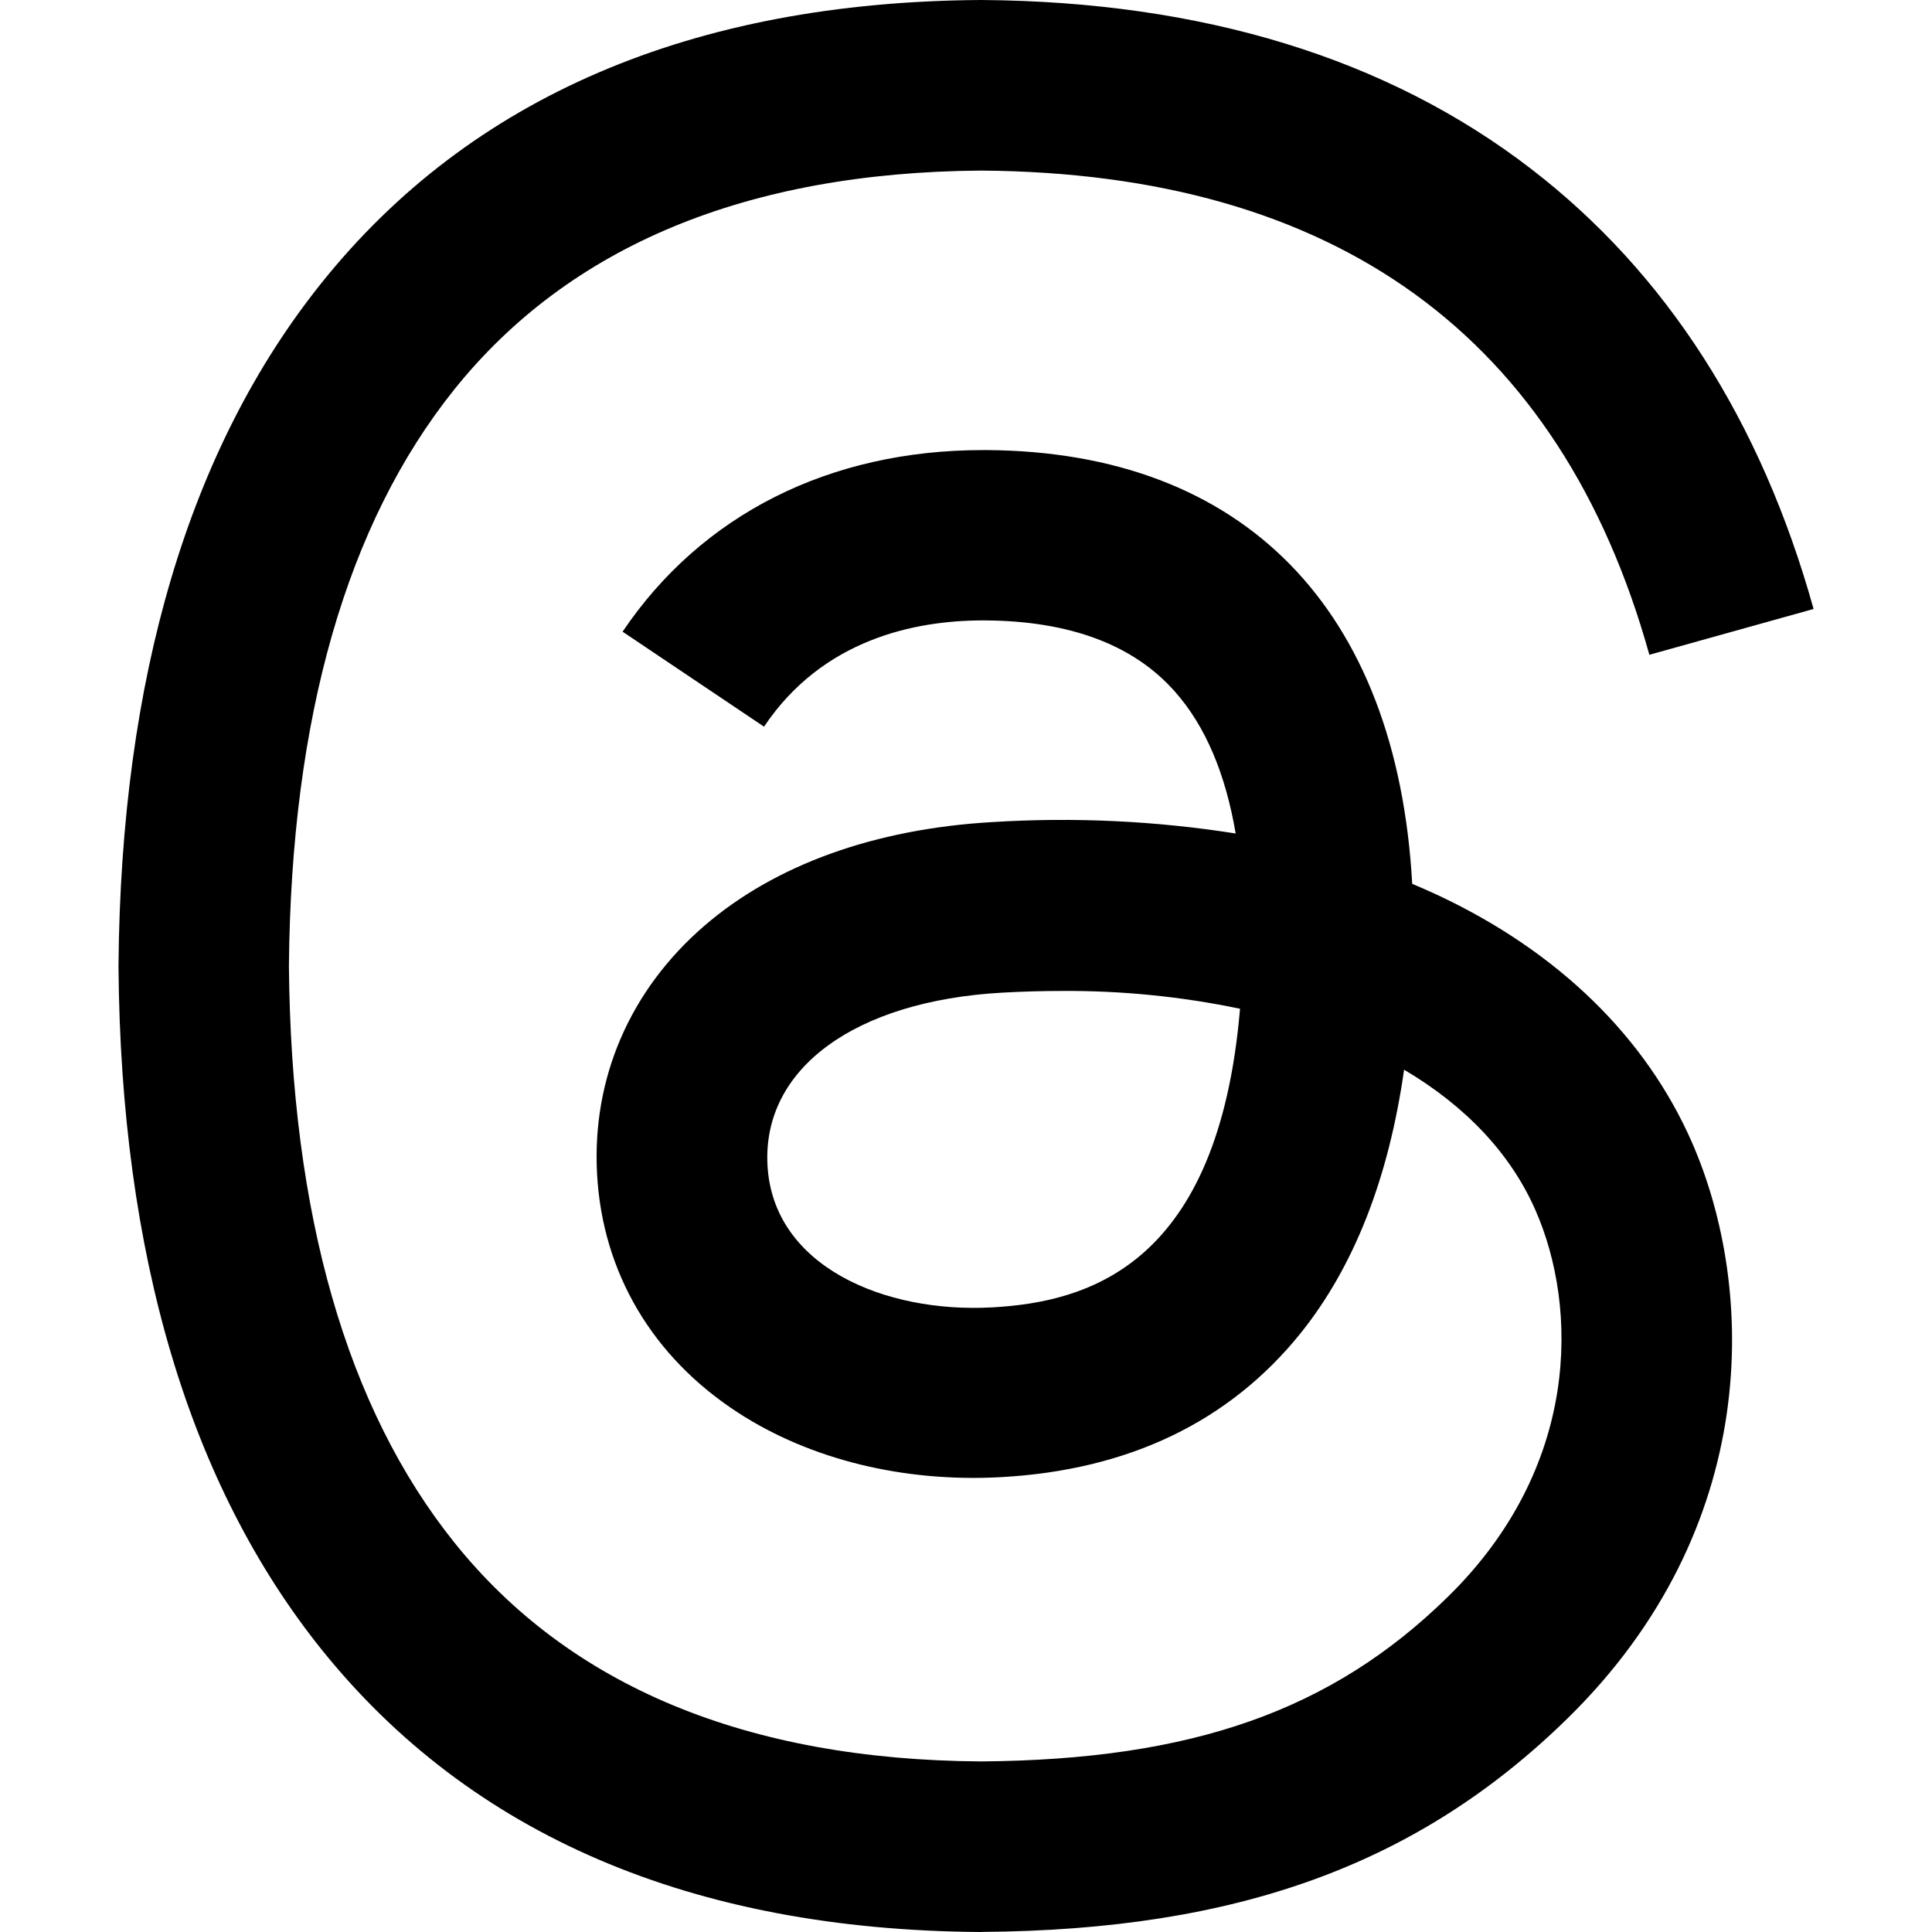
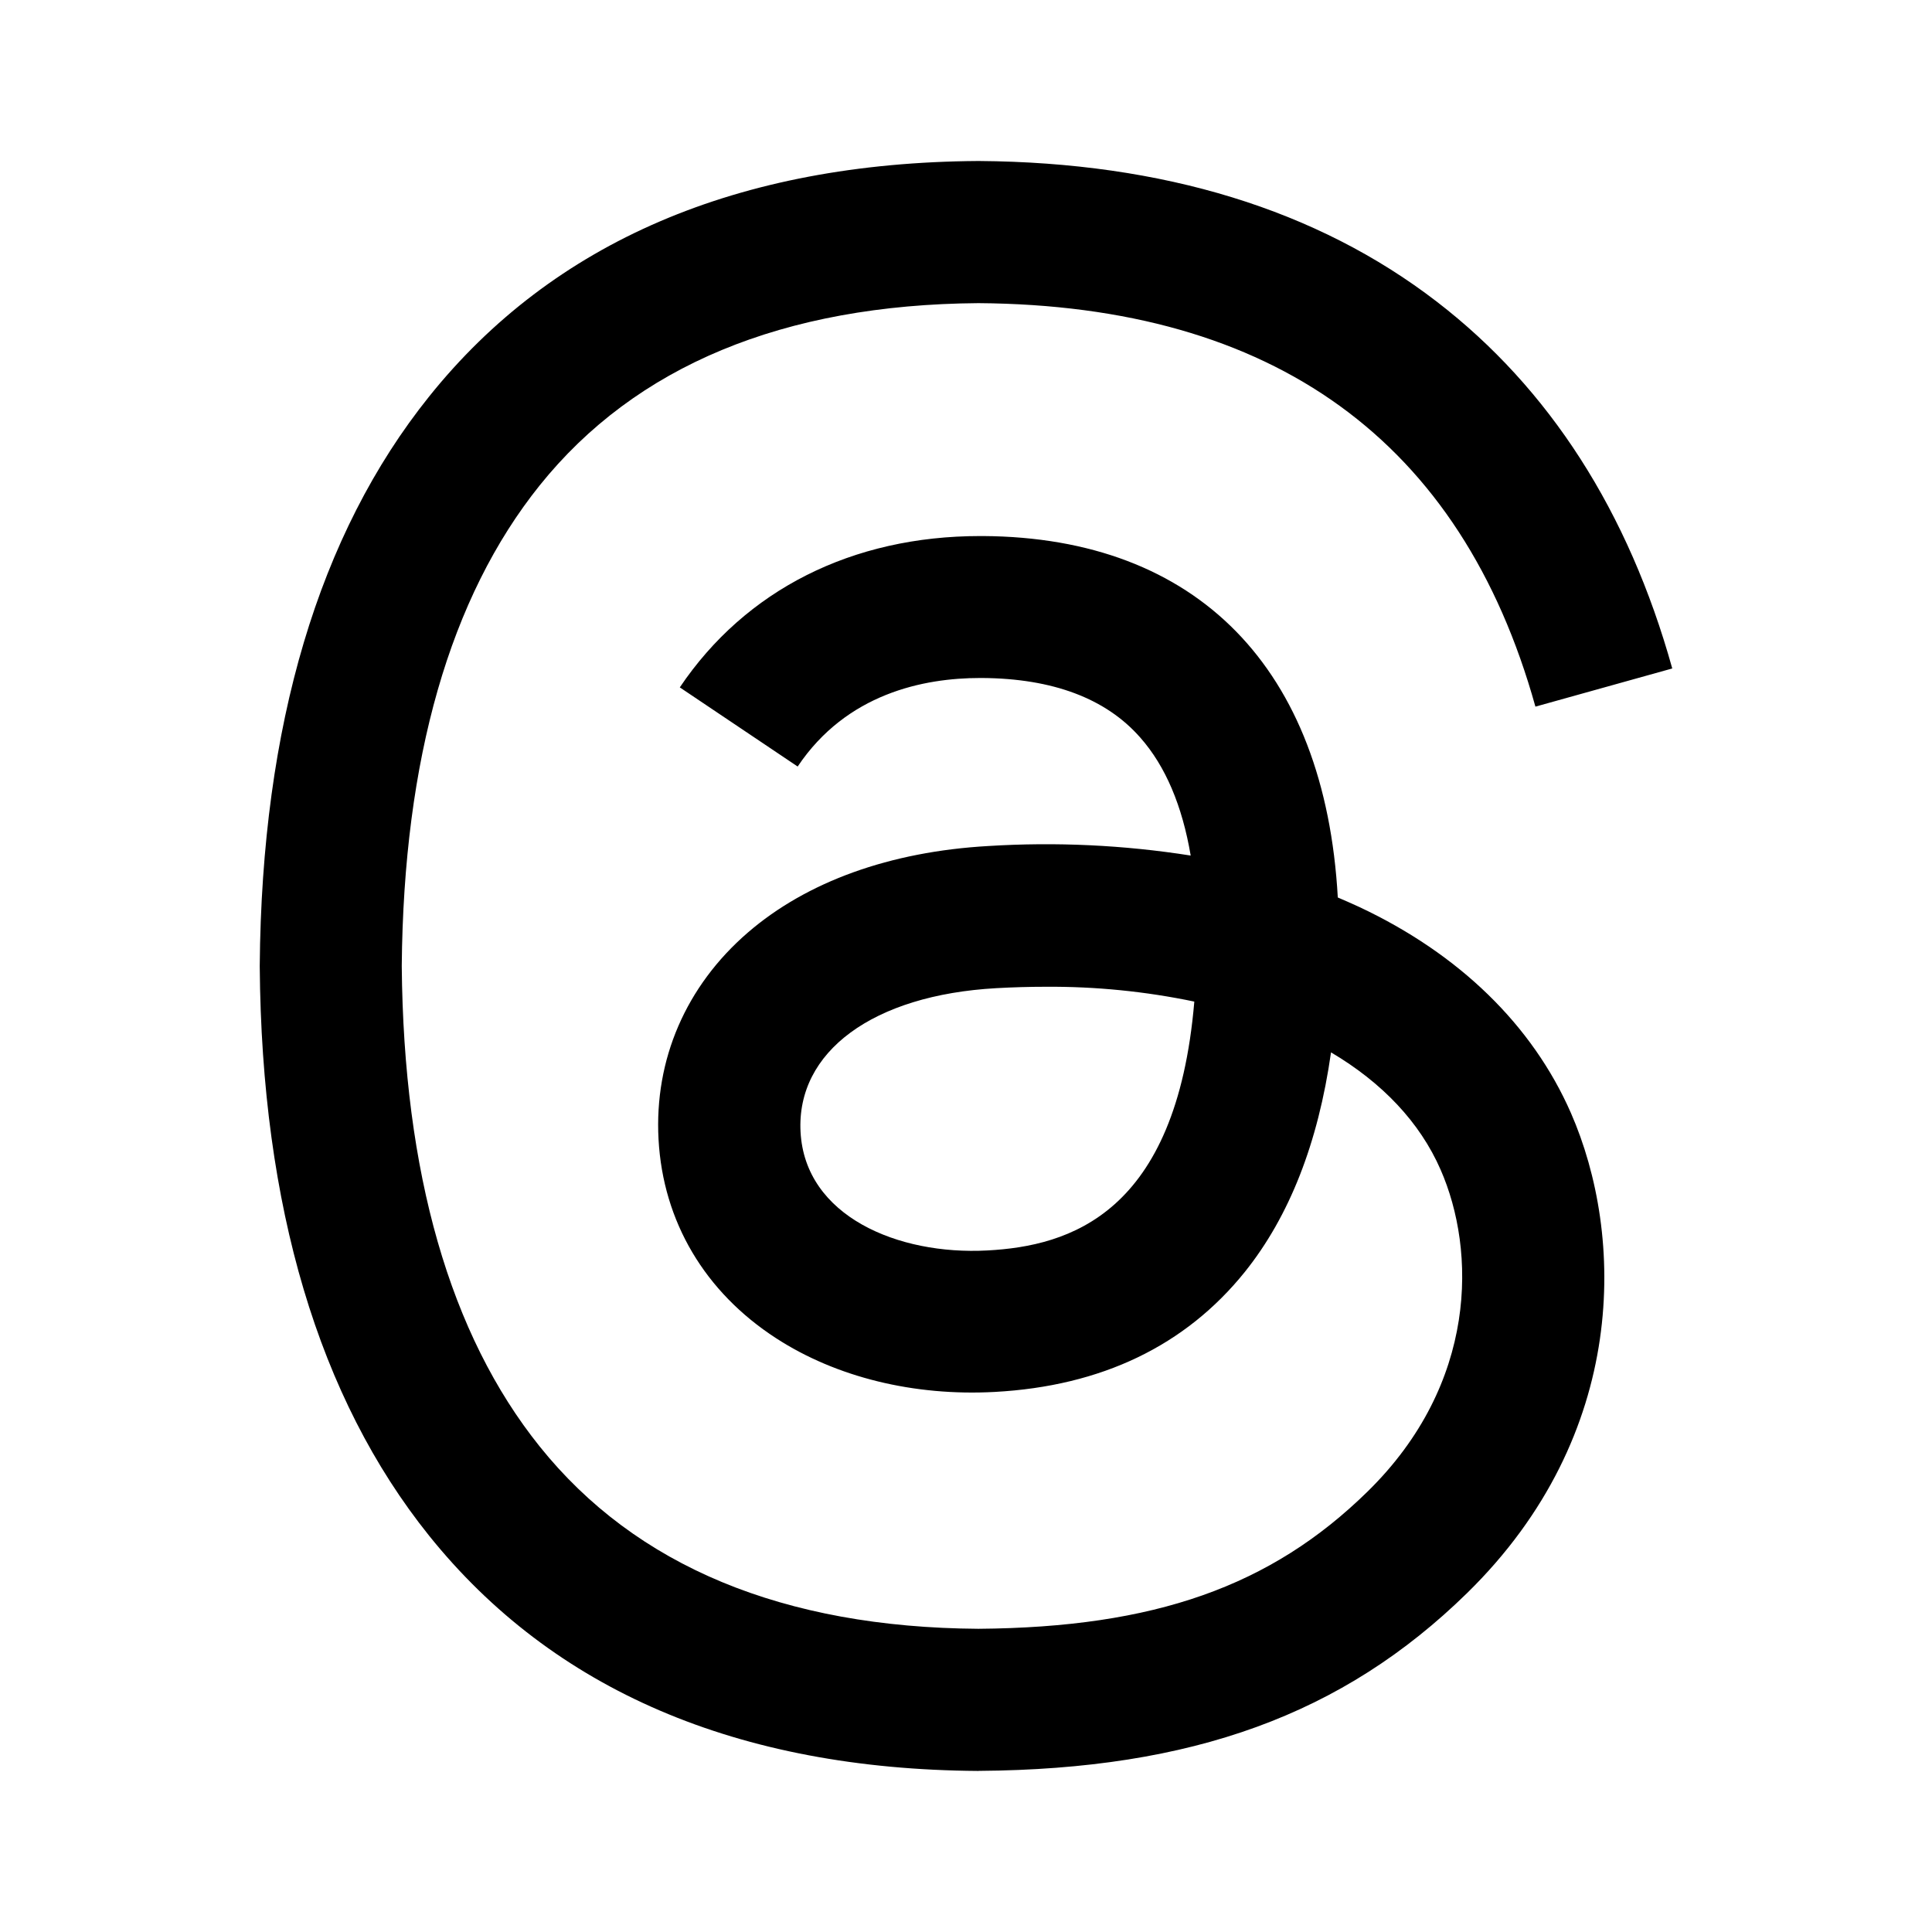
- <svg xmlns="http://www.w3.org/2000/svg" role="img" viewBox="0 0 24 24">
-   <path d="M12.186 24h-.007c-3.581-.024-6.334-1.205-8.184-3.509C2.35 18.44 1.5 15.586 1.472 12.01v-.017c.03-3.579.879-6.43 2.525-8.482C5.845 1.205 8.6.024 12.18 0h.014c2.746.02 5.043.725 6.826 2.098 1.677 1.29 2.858 3.13 3.509 5.467l-2.04.569c-1.104-3.96-3.898-5.984-8.304-6.015-2.91.022-5.11.936-6.54 2.717C4.307 6.504 3.616 8.914 3.589 12c.027 3.086.718 5.496 2.057 7.164 1.43 1.783 3.631 2.698 6.54 2.717 2.623-.02 4.358-.631 5.8-2.045 1.647-1.613 1.618-3.593 1.09-4.798-.31-.71-.873-1.3-1.634-1.75-.192 1.352-.622 2.446-1.284 3.272-.886 1.102-2.14 1.704-3.73 1.79-1.202.065-2.361-.218-3.259-.801-1.063-.689-1.685-1.74-1.752-2.964-.065-1.19.408-2.285 1.33-3.082.88-.76 2.119-1.207 3.583-1.291a13.853 13.853 0 0 1 3.02.142c-.126-.742-.375-1.332-.75-1.757-.513-.586-1.308-.883-2.359-.89h-.029c-.844 0-1.992.232-2.721 1.32L7.734 7.847c.98-1.454 2.568-2.256 4.478-2.256h.044c3.194.02 5.097 1.975 5.287 5.388.108.046.216.094.321.142 1.49.7 2.58 1.761 3.154 3.07.797 1.82.871 4.79-1.548 7.158-1.85 1.81-4.094 2.628-7.277 2.65Zm1.003-11.69c-.242 0-.487.007-.739.021-1.836.103-2.98.946-2.916 2.143.067 1.256 1.452 1.839 2.784 1.767 1.224-.065 2.818-.543 3.086-3.71a10.5 10.5 0 0 0-2.215-.221z" />
+ <svg xmlns="http://www.w3.org/2000/svg" viewBox="0 0 24 24">
+   <g transform="translate(2.000 2.000) scale(0.8333)">
+     <path d="M12.186 24h-.007c-3.581-.024-6.334-1.205-8.184-3.509C2.35 18.44 1.5 15.586 1.472 12.01v-.017c.03-3.579.879-6.43 2.525-8.482C5.845 1.205 8.6.024 12.18 0h.014c2.746.02 5.043.725 6.826 2.098 1.677 1.29 2.858 3.13 3.509 5.467l-2.04.569c-1.104-3.96-3.898-5.984-8.304-6.015-2.91.022-5.11.936-6.54 2.717C4.307 6.504 3.616 8.914 3.589 12c.027 3.086.718 5.496 2.057 7.164 1.43 1.783 3.631 2.698 6.54 2.717 2.623-.02 4.358-.631 5.8-2.045 1.647-1.613 1.618-3.593 1.09-4.798-.31-.71-.873-1.3-1.634-1.75-.192 1.352-.622 2.446-1.284 3.272-.886 1.102-2.14 1.704-3.73 1.79-1.202.065-2.361-.218-3.259-.801-1.063-.689-1.685-1.74-1.752-2.964-.065-1.19.408-2.285 1.33-3.082.88-.76 2.119-1.207 3.583-1.291a13.853 13.853 0 0 1 3.02.142c-.126-.742-.375-1.332-.75-1.757-.513-.586-1.308-.883-2.359-.89h-.029c-.844 0-1.992.232-2.721 1.32L7.734 7.847c.98-1.454 2.568-2.256 4.478-2.256h.044c3.194.02 5.097 1.975 5.287 5.388.108.046.216.094.321.142 1.49.7 2.58 1.761 3.154 3.07.797 1.82.871 4.79-1.548 7.158-1.85 1.81-4.094 2.628-7.277 2.65Zm1.003-11.69c-.242 0-.487.007-.739.021-1.836.103-2.98.946-2.916 2.143.067 1.256 1.452 1.839 2.784 1.767 1.224-.065 2.818-.543 3.086-3.71a10.5 10.5 0 0 0-2.215-.221z" />
+   </g>
</svg>
